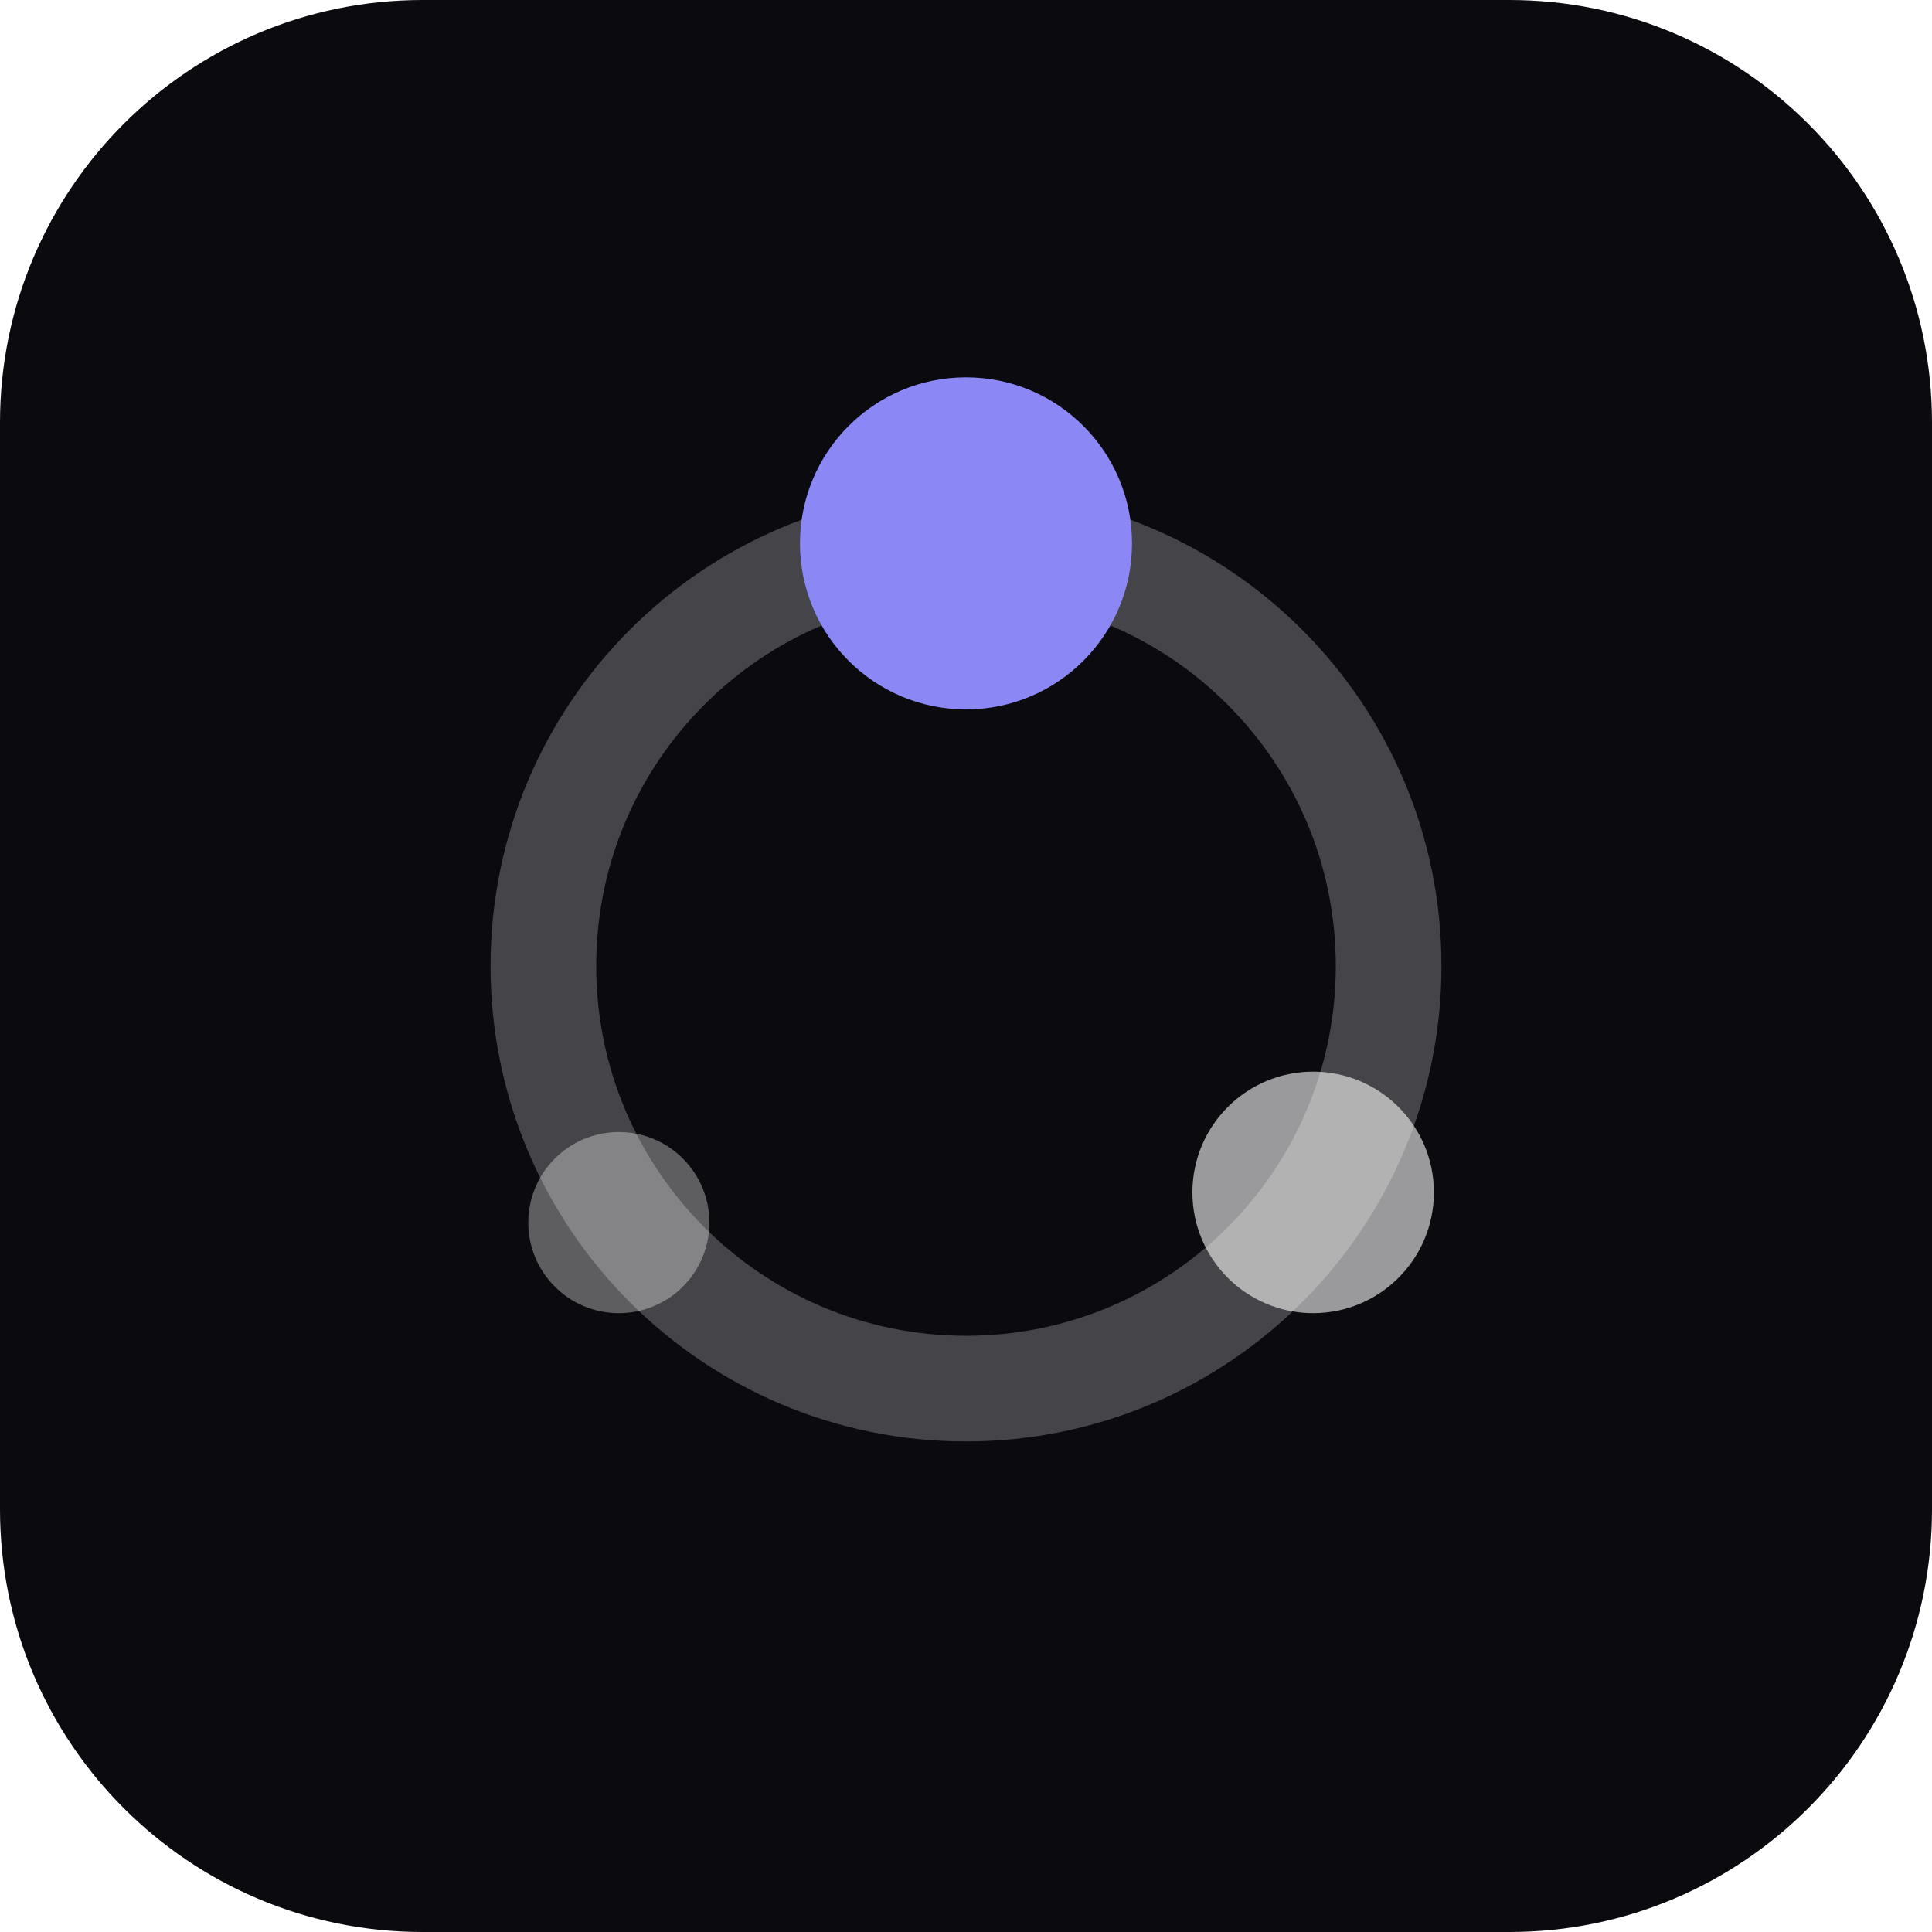
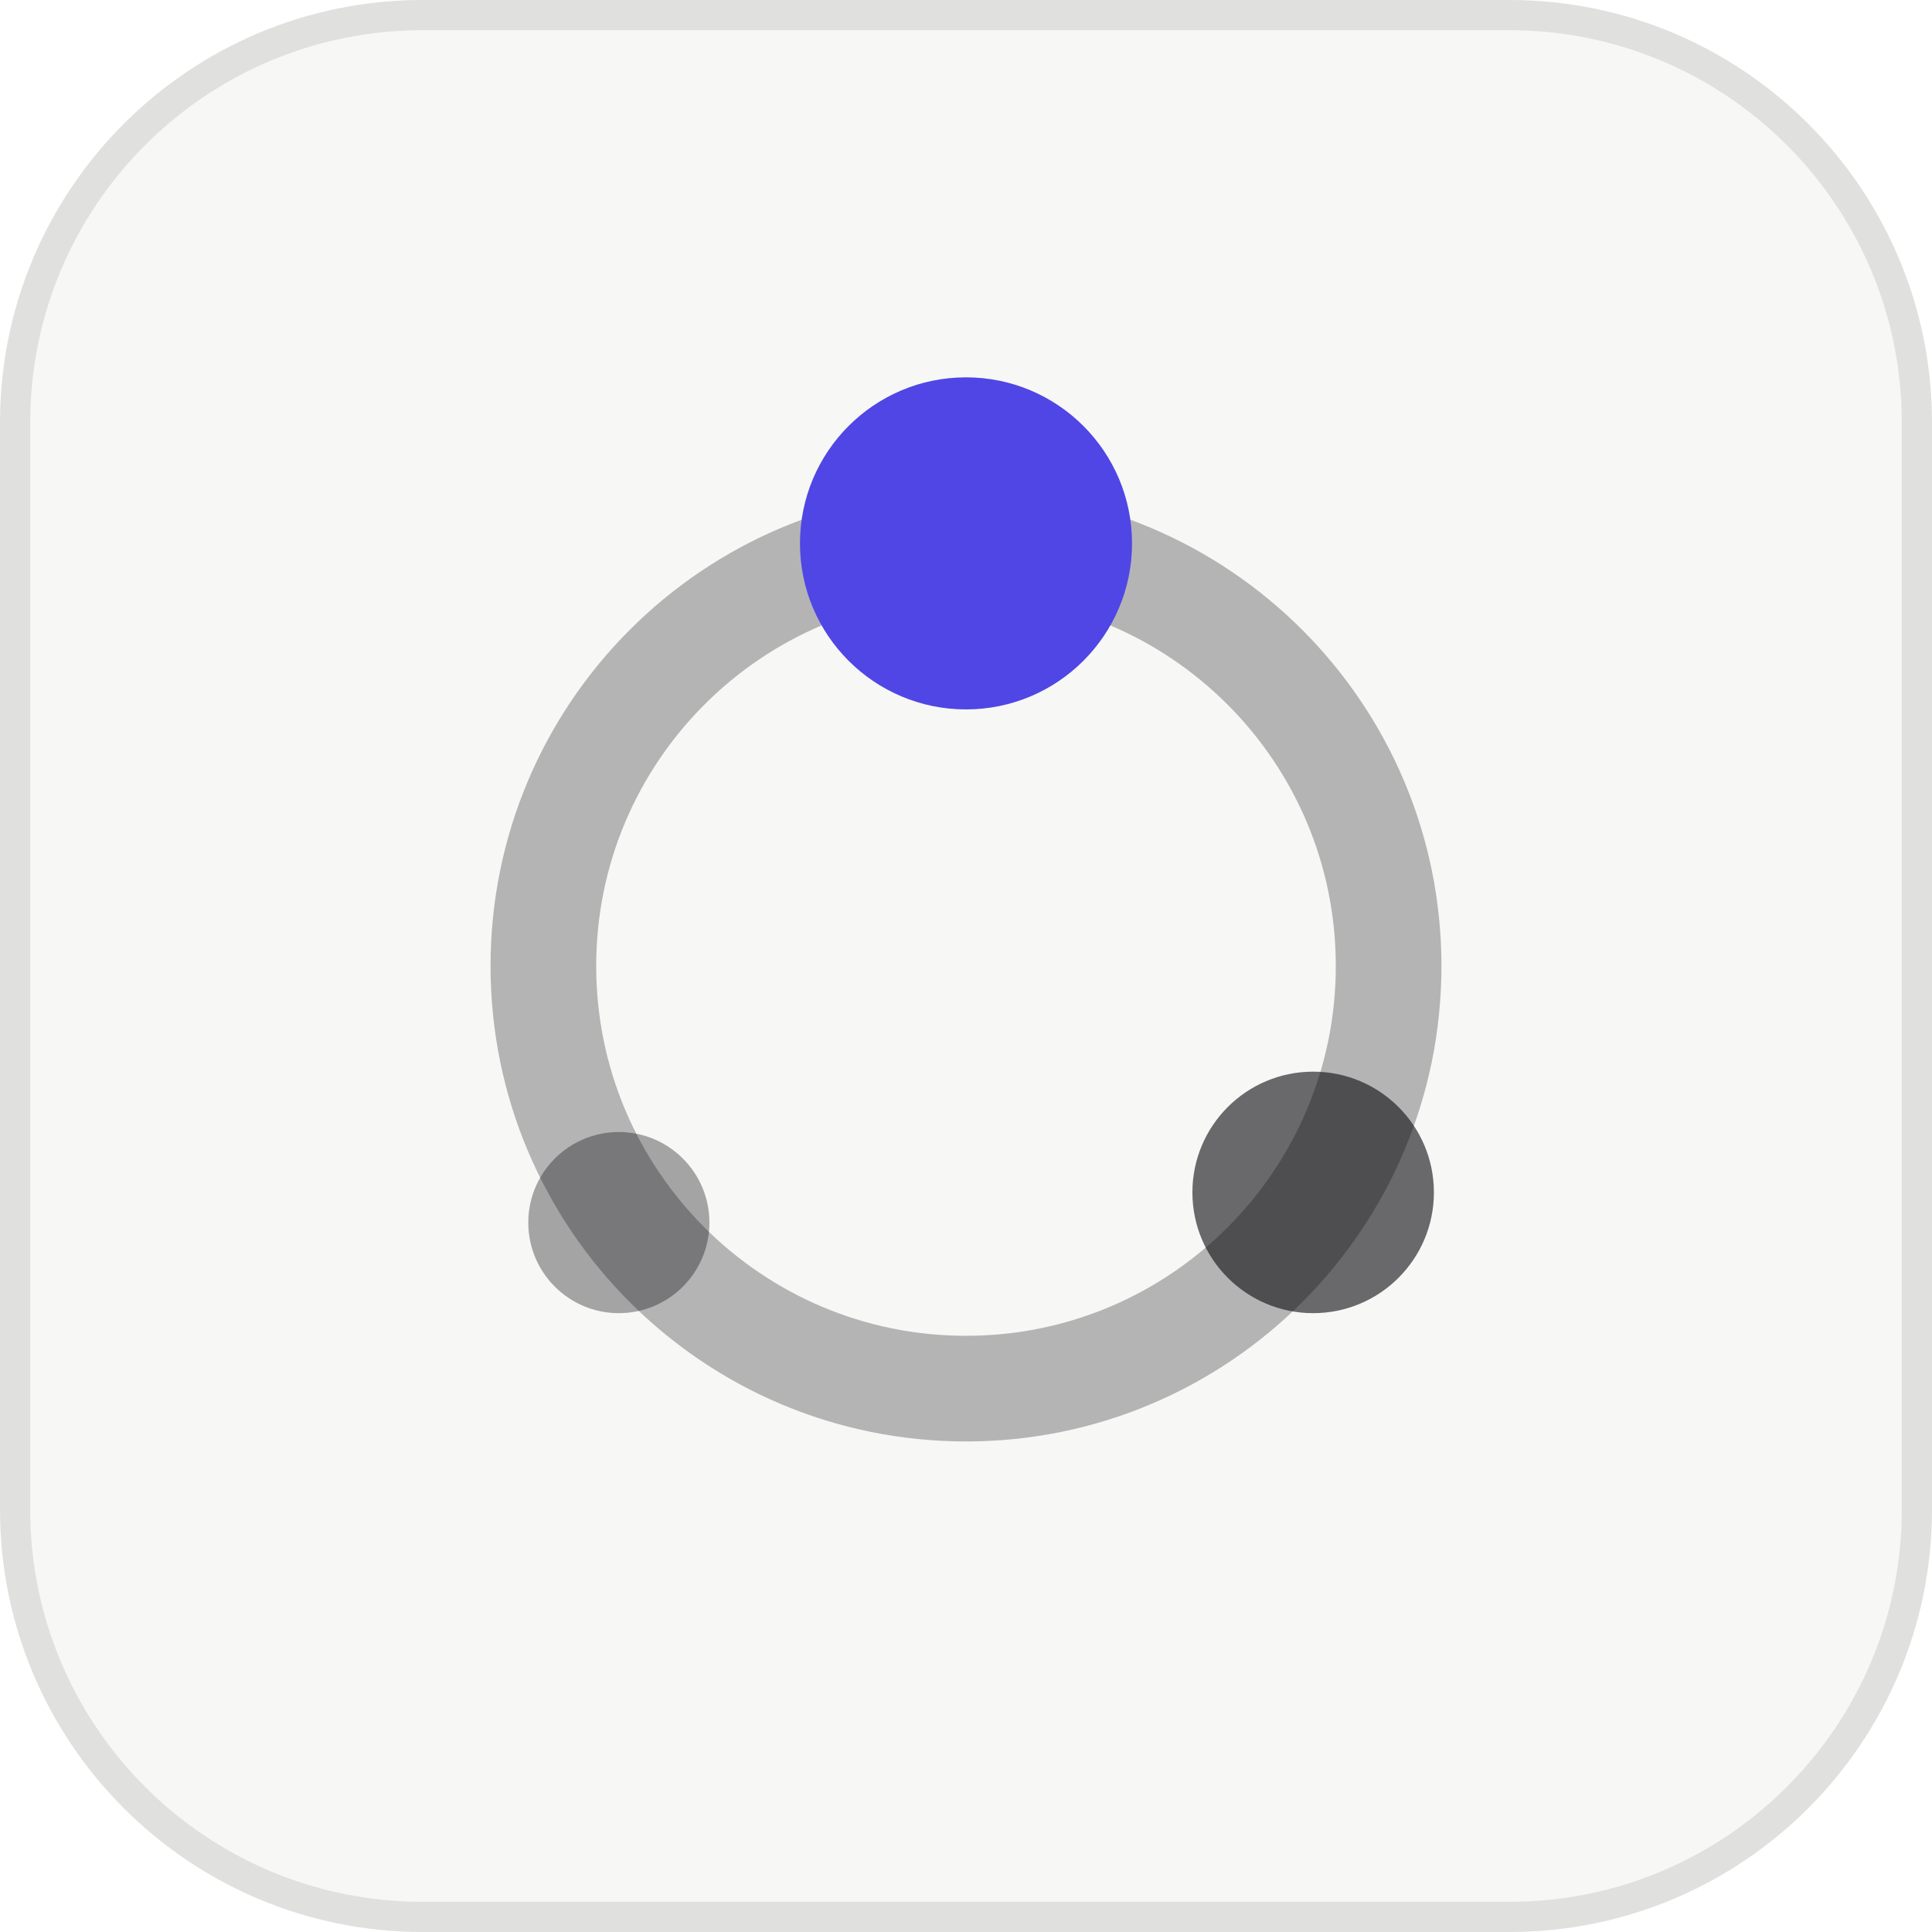
<svg xmlns="http://www.w3.org/2000/svg" viewBox="0 0 64 64" width="64" height="64">
-   <rect width="64" height="64" rx="14" fill="#0A0A0F" />
-   <circle cx="32" cy="32" r="14" fill="none" stroke="#FAFAFA" stroke-opacity="0.25" stroke-width="3.5" />
-   <circle cx="32" cy="18" r="5.5" fill="#8B87F5" />
-   <circle cx="43.5" cy="39.5" r="4" fill="#FAFAFA" fill-opacity="0.6" />
-   <circle cx="20.5" cy="40.5" r="3" fill="#FAFAFA" fill-opacity="0.35" />
+   <rect width="64" height="64" rx="14" fill="#F7F7F5" />
+   <rect x="0.5" y="0.5" width="63" height="63" rx="13.5" fill="none" stroke="#0A0A0F" stroke-opacity="0.1" />
+   <circle cx="32" cy="32" r="14" fill="none" stroke="#0A0A0F" stroke-opacity="0.28" stroke-width="3.5" />
+   <circle cx="32" cy="18" r="5.5" fill="#4F46E5" />
+   <circle cx="43.5" cy="39.5" r="4" fill="#0A0A0F" fill-opacity="0.6" />
+   <circle cx="20.5" cy="40.5" r="3" fill="#0A0A0F" fill-opacity="0.35" />
</svg>
